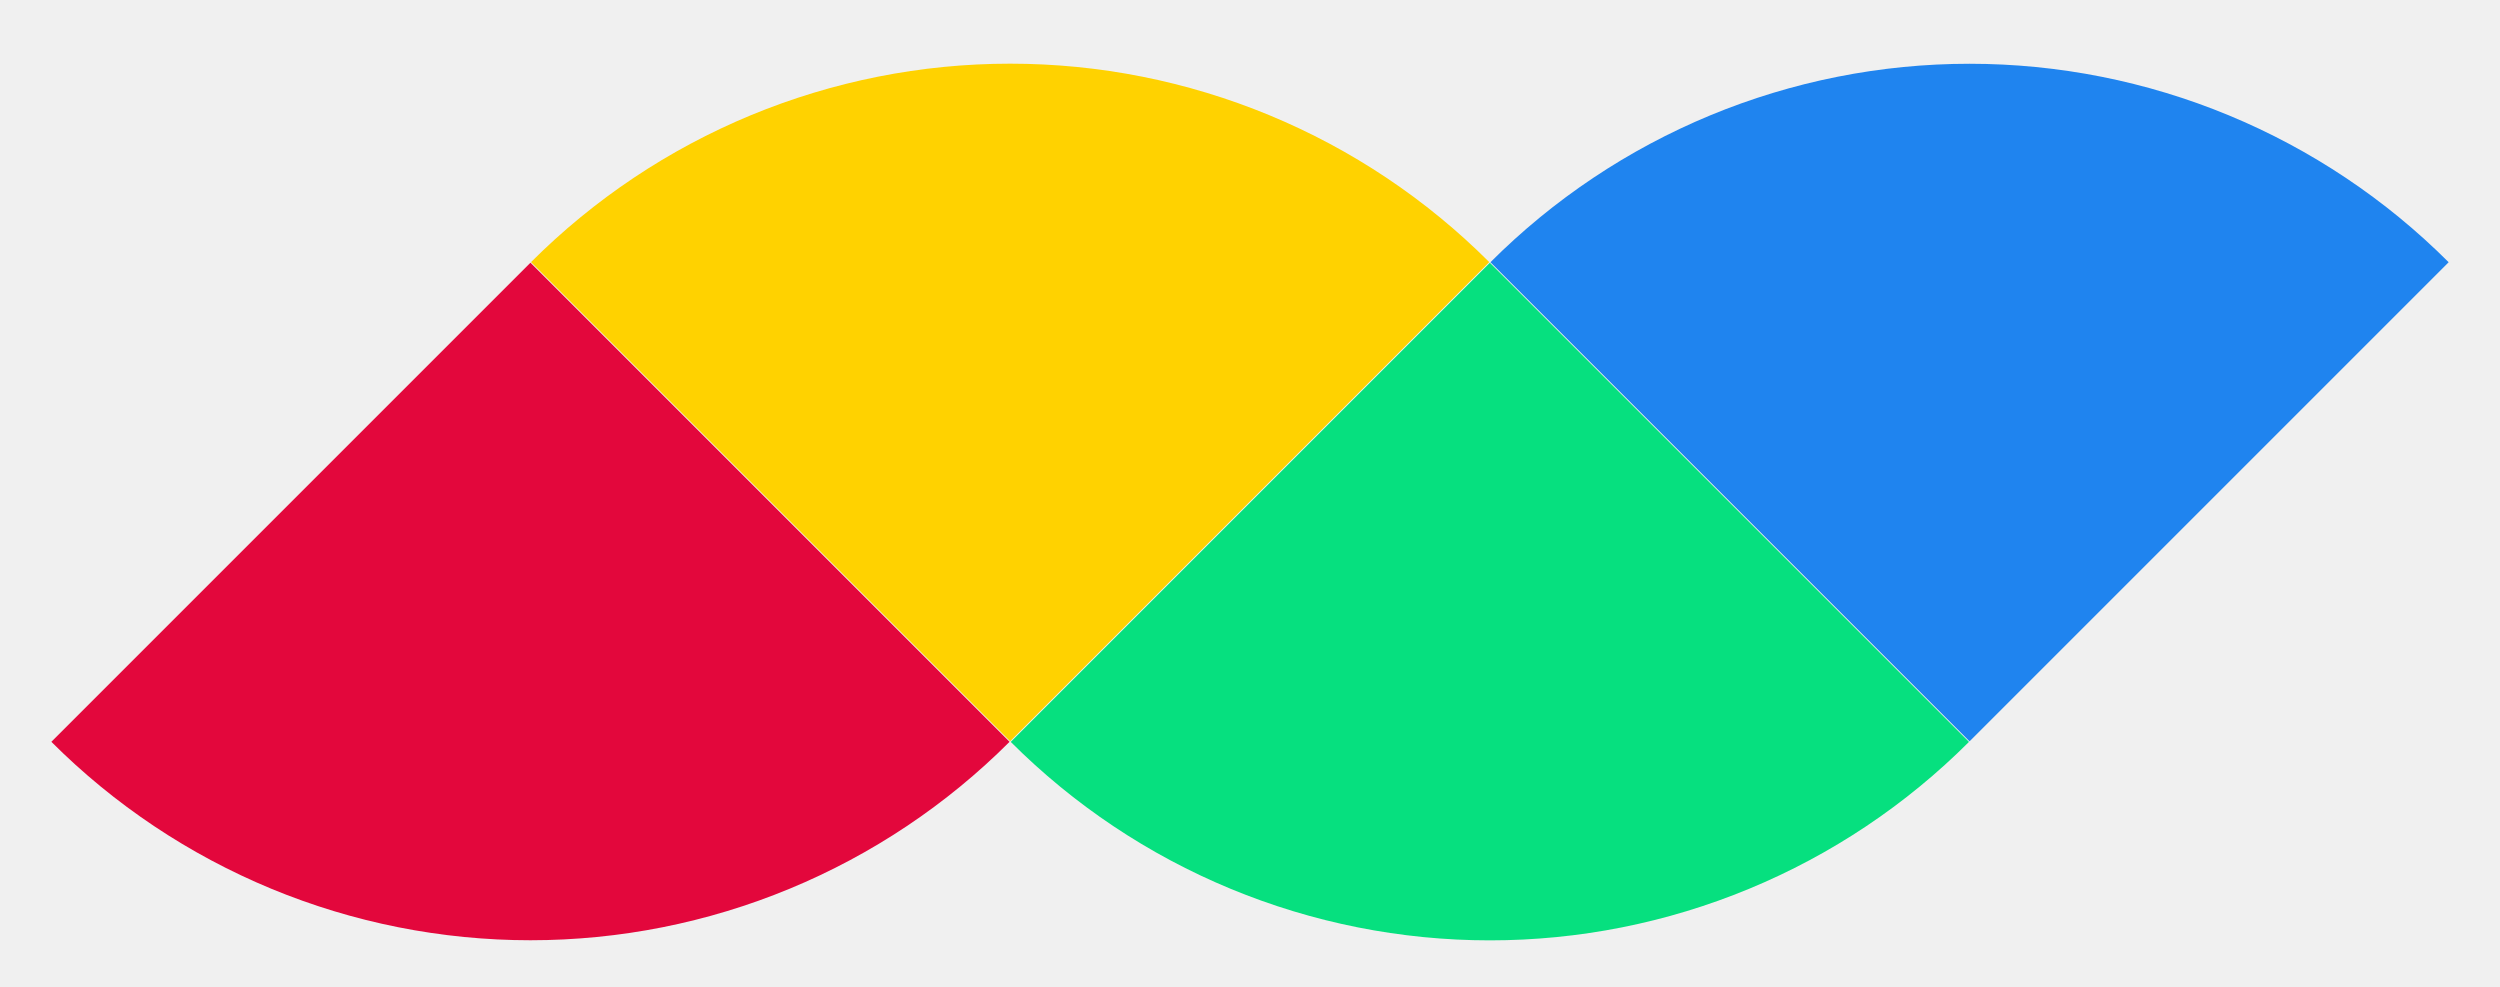
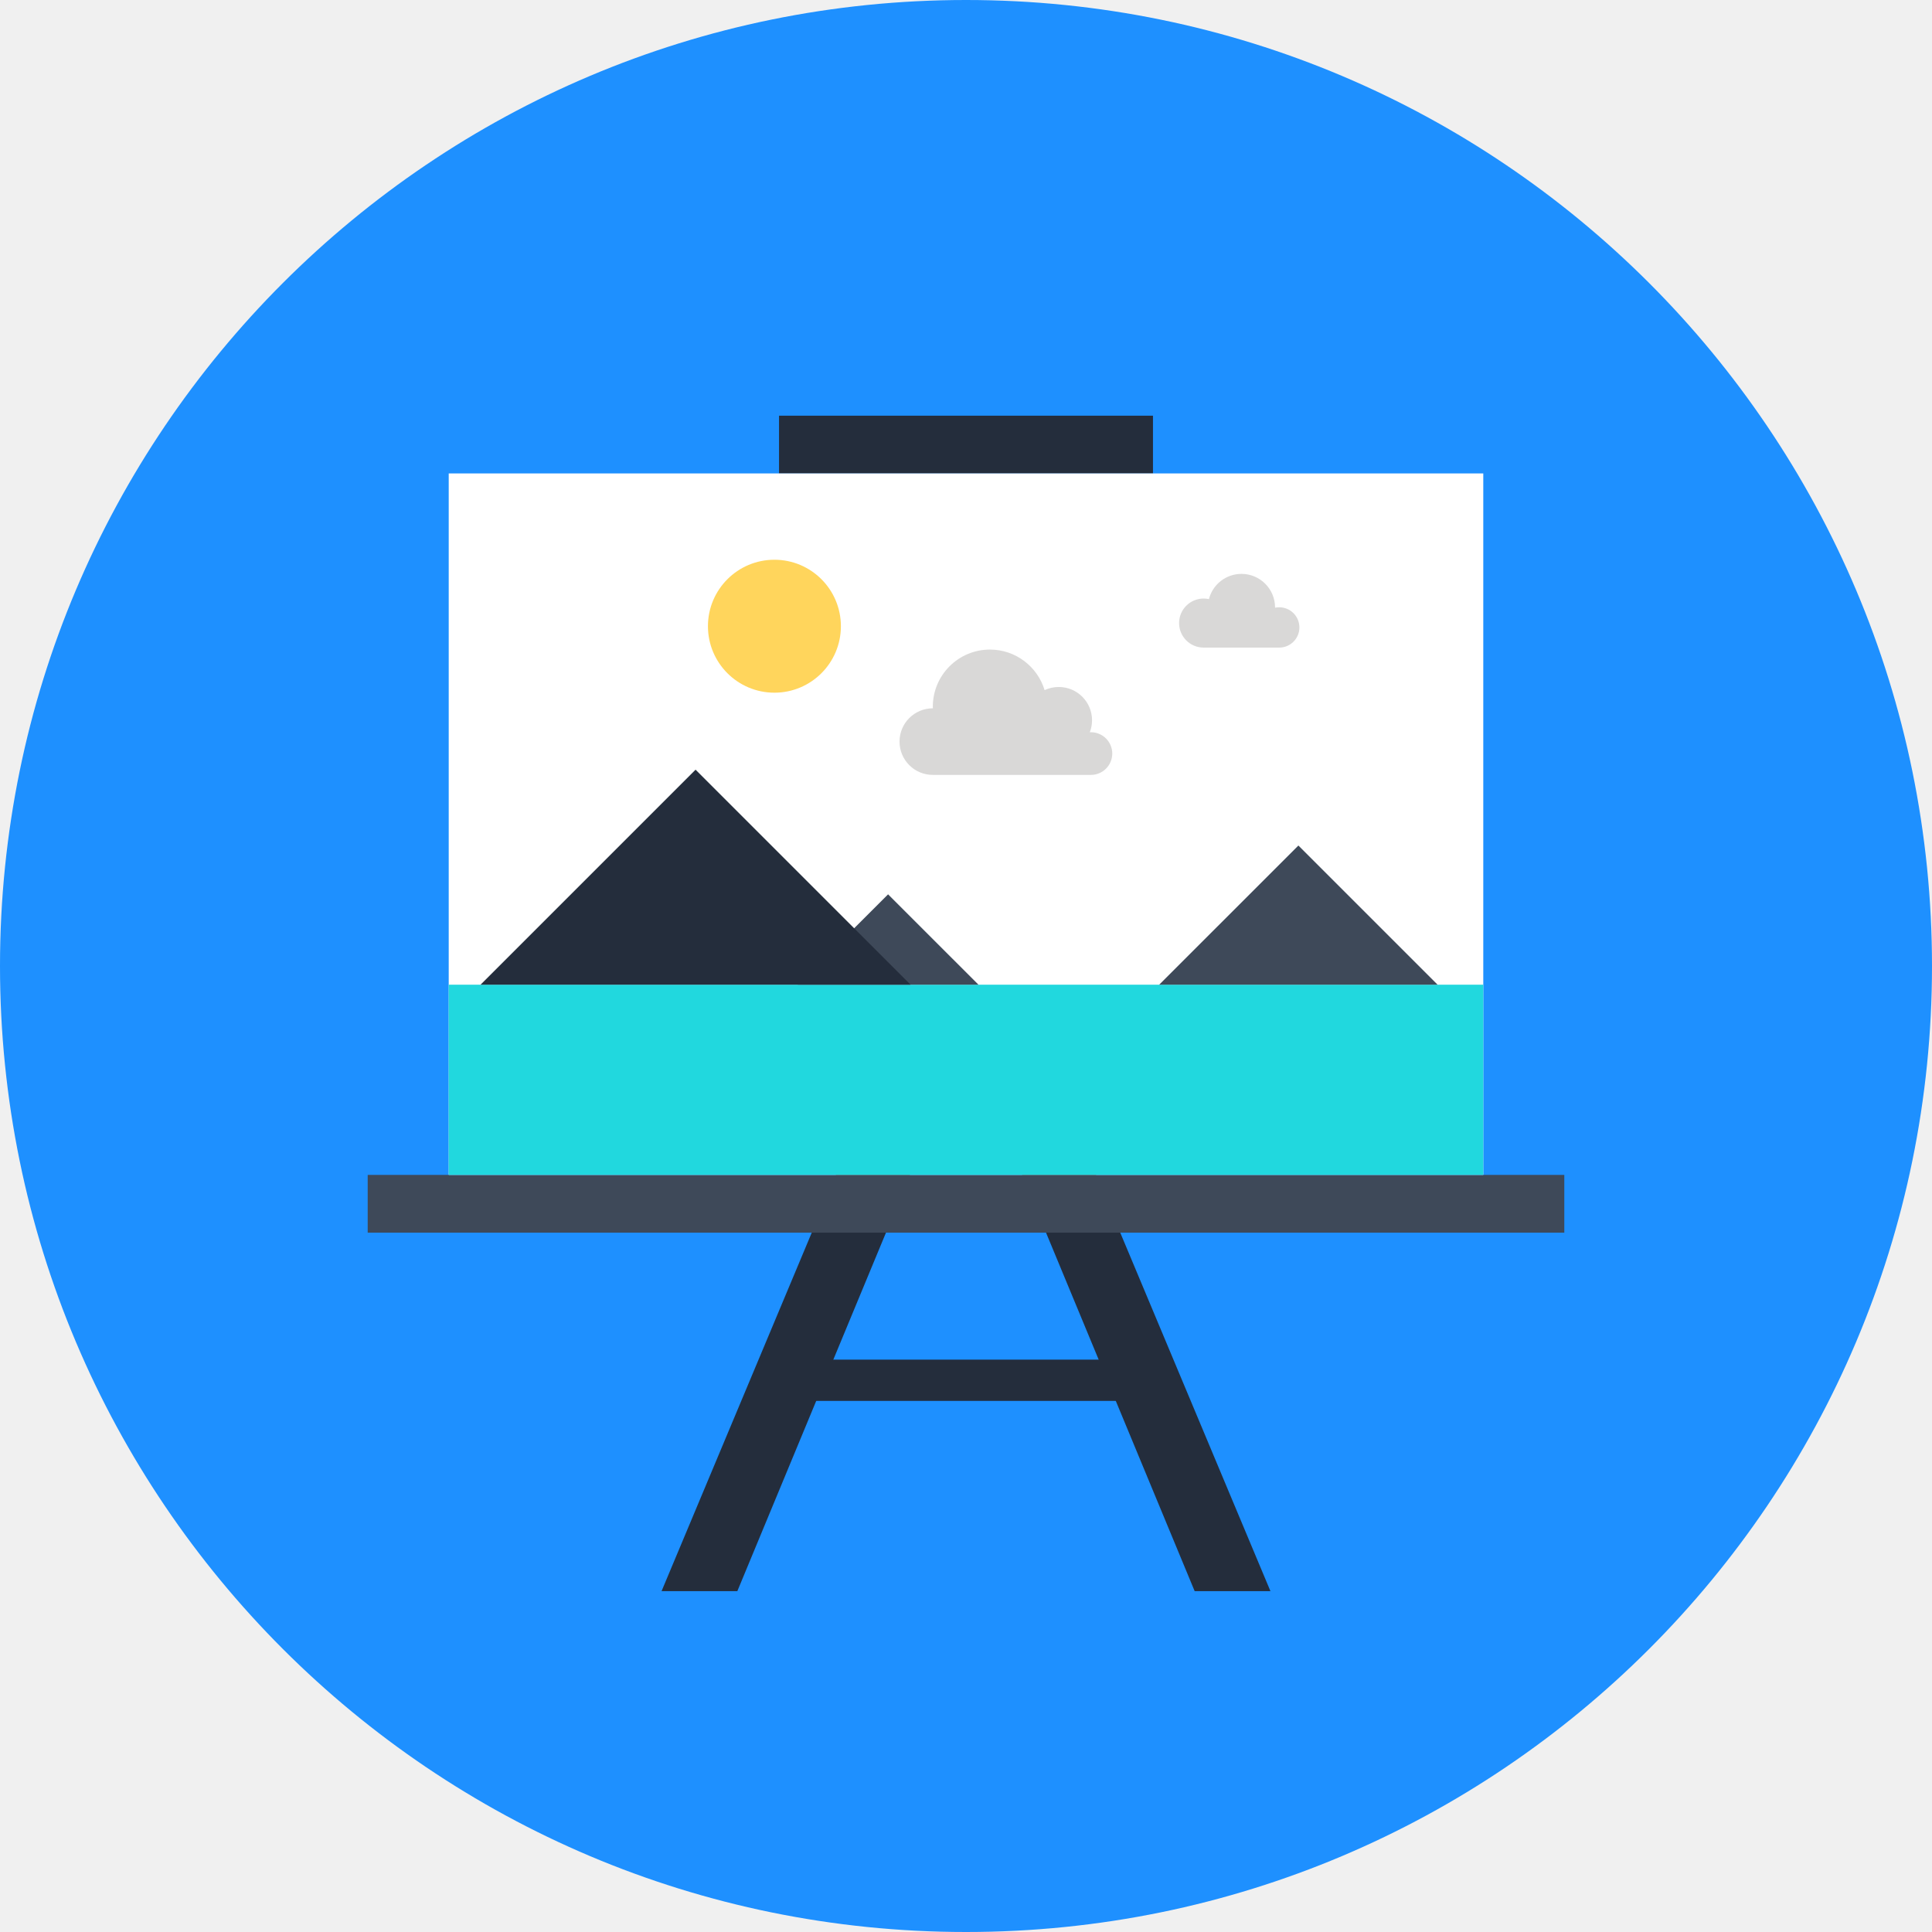
- <svg xmlns="http://www.w3.org/2000/svg" id="logo-16" width="109" height="43" viewBox="0 0 109 43" fill="none">
-   <path d="M64.931 11.428C62.188 8.685 58.932 6.509 55.347 5.024C51.763 3.54 47.922 2.776 44.042 2.776C40.163 2.776 36.322 3.54 32.737 5.024C29.153 6.509 25.896 8.685 23.153 11.428L44.042 32.317L64.931 11.428Z" class="ccompli1" fill="#FFD200" />
-   <path d="M44.069 32.347C46.812 35.091 50.068 37.267 53.653 38.751C57.237 40.236 61.078 41 64.958 41C68.837 41 72.679 40.236 76.263 38.751C79.847 37.267 83.104 35.091 85.847 32.347L64.958 11.458L44.069 32.347Z" class="ccompli2" fill="#06E07F" />
-   <path d="M44.017 32.343C41.274 35.086 38.017 37.262 34.433 38.747C30.849 40.231 27.007 40.995 23.128 40.995C19.248 40.995 15.407 40.231 11.823 38.747C8.239 37.262 4.982 35.086 2.239 32.343L23.128 11.454L44.017 32.343Z" class="ccustom" fill="#E3073C" />
-   <path d="M64.983 11.433C67.726 8.69 70.983 6.514 74.567 5.029C78.151 3.545 81.993 2.78 85.872 2.78C89.752 2.78 93.593 3.545 97.177 5.029C100.761 6.514 104.018 8.69 106.761 11.433L85.872 32.322L64.983 11.433Z" class="ccustom" fill="#1F84EF" />
+ <svg xmlns="http://www.w3.org/2000/svg" version="1.1" id="Layer_1" x="0px" y="0px" viewBox="0 0 512 512" style="enable-background:new 0 0 512 512;" xml:space="preserve">
+   <circle style="fill:#1e90ff;" cx="256" cy="256" r="256" />
+   <g>
+     <polygon style="fill:#242D3C;" points="336.681,421.67 276.847,278.858 260.337,285.973 316.598,421.67  " />
+     <polygon style="fill:#242D3C;" points="195.402,421.67 251.666,285.973 235.153,278.858 175.319,421.67  " />
+     <rect x="213.157" y="360.316" style="fill:#242D3C;" width="85.659" height="10.937" />
+   </g>
+   <rect x="97.445" y="311.362" style="fill:#3E4959;" width="317.11" height="15.31" />
+   <rect x="206.452" y="110.163" style="fill:#242D3C;" width="99.097" height="15.31" />
+   <rect x="118.916" y="125.463" style="fill:#FFFFFF;" width="274.168" height="185.873" />
+   <rect x="118.916" y="260.955" style="fill:#21D8DE;" width="274.168" height="50.401" />
+   <g>
+     <polygon style="fill:#3E4959;" points="235.352,237.006 211.4,260.955 259.303,260.955  " />
+     <polygon style="fill:#3E4959;" points="344.087,224.071 307.2,260.955 380.978,260.955  " />
+   </g>
+   <polygon style="fill:#242D3C;" points="184.33,203.974 127.349,260.955 241.311,260.955 " />
+   <circle style="fill:#FFD55C;" cx="205.229" cy="165.954" r="17.616" />
+   <g>
+     <path style="fill:#D9D8D7;" d="M339.01,160.936c-0.377,0-0.75,0.033-1.107,0.109c0-0.02,0-0.04,0-0.059   c0-4.915-3.987-8.902-8.899-8.902c-4.152,0-7.644,2.844-8.625,6.689c-0.456-0.102-0.925-0.155-1.407-0.155   c-3.587,0-6.501,2.91-6.501,6.504s2.913,6.497,6.501,6.497h20.037c2.953,0,5.345-2.388,5.345-5.341   C344.355,163.325,341.96,160.936,339.01,160.936z" />
+     <path style="fill:#D9D8D7;" d="M247.207,187.709c0.007,0,0.01,0.007,0.013,0.007c-0.003-0.149-0.013-0.291-0.013-0.439   c0-8.36,6.775-15.135,15.135-15.135c6.828,0,12.602,4.529,14.488,10.749c1.143-0.535,2.411-0.832,3.756-0.832   c4.872,0,8.816,3.947,8.816,8.82c0,1.123-0.208,2.193-0.591,3.181c0.099,0,0.195-0.013,0.294-0.013   c3.122,0,5.655,2.537,5.655,5.658c0,3.122-2.534,5.652-5.655,5.652h-41.898c-4.876,0-8.823-3.947-8.823-8.826   C238.384,191.656,242.331,187.709,247.207,187.709z" />
+   </g>
+   <g>
+   </g>
+   <g>
+   </g>
+   <g>
+   </g>
+   <g>
+   </g>
+   <g>
+   </g>
+   <g>
+   </g>
+   <g>
+   </g>
+   <g>
+   </g>
+   <g>
+   </g>
+   <g>
+   </g>
+   <g>
+   </g>
+   <g>
+   </g>
+   <g>
+   </g>
+   <g>
+   </g>
+   <g>
+   </g>
</svg>
